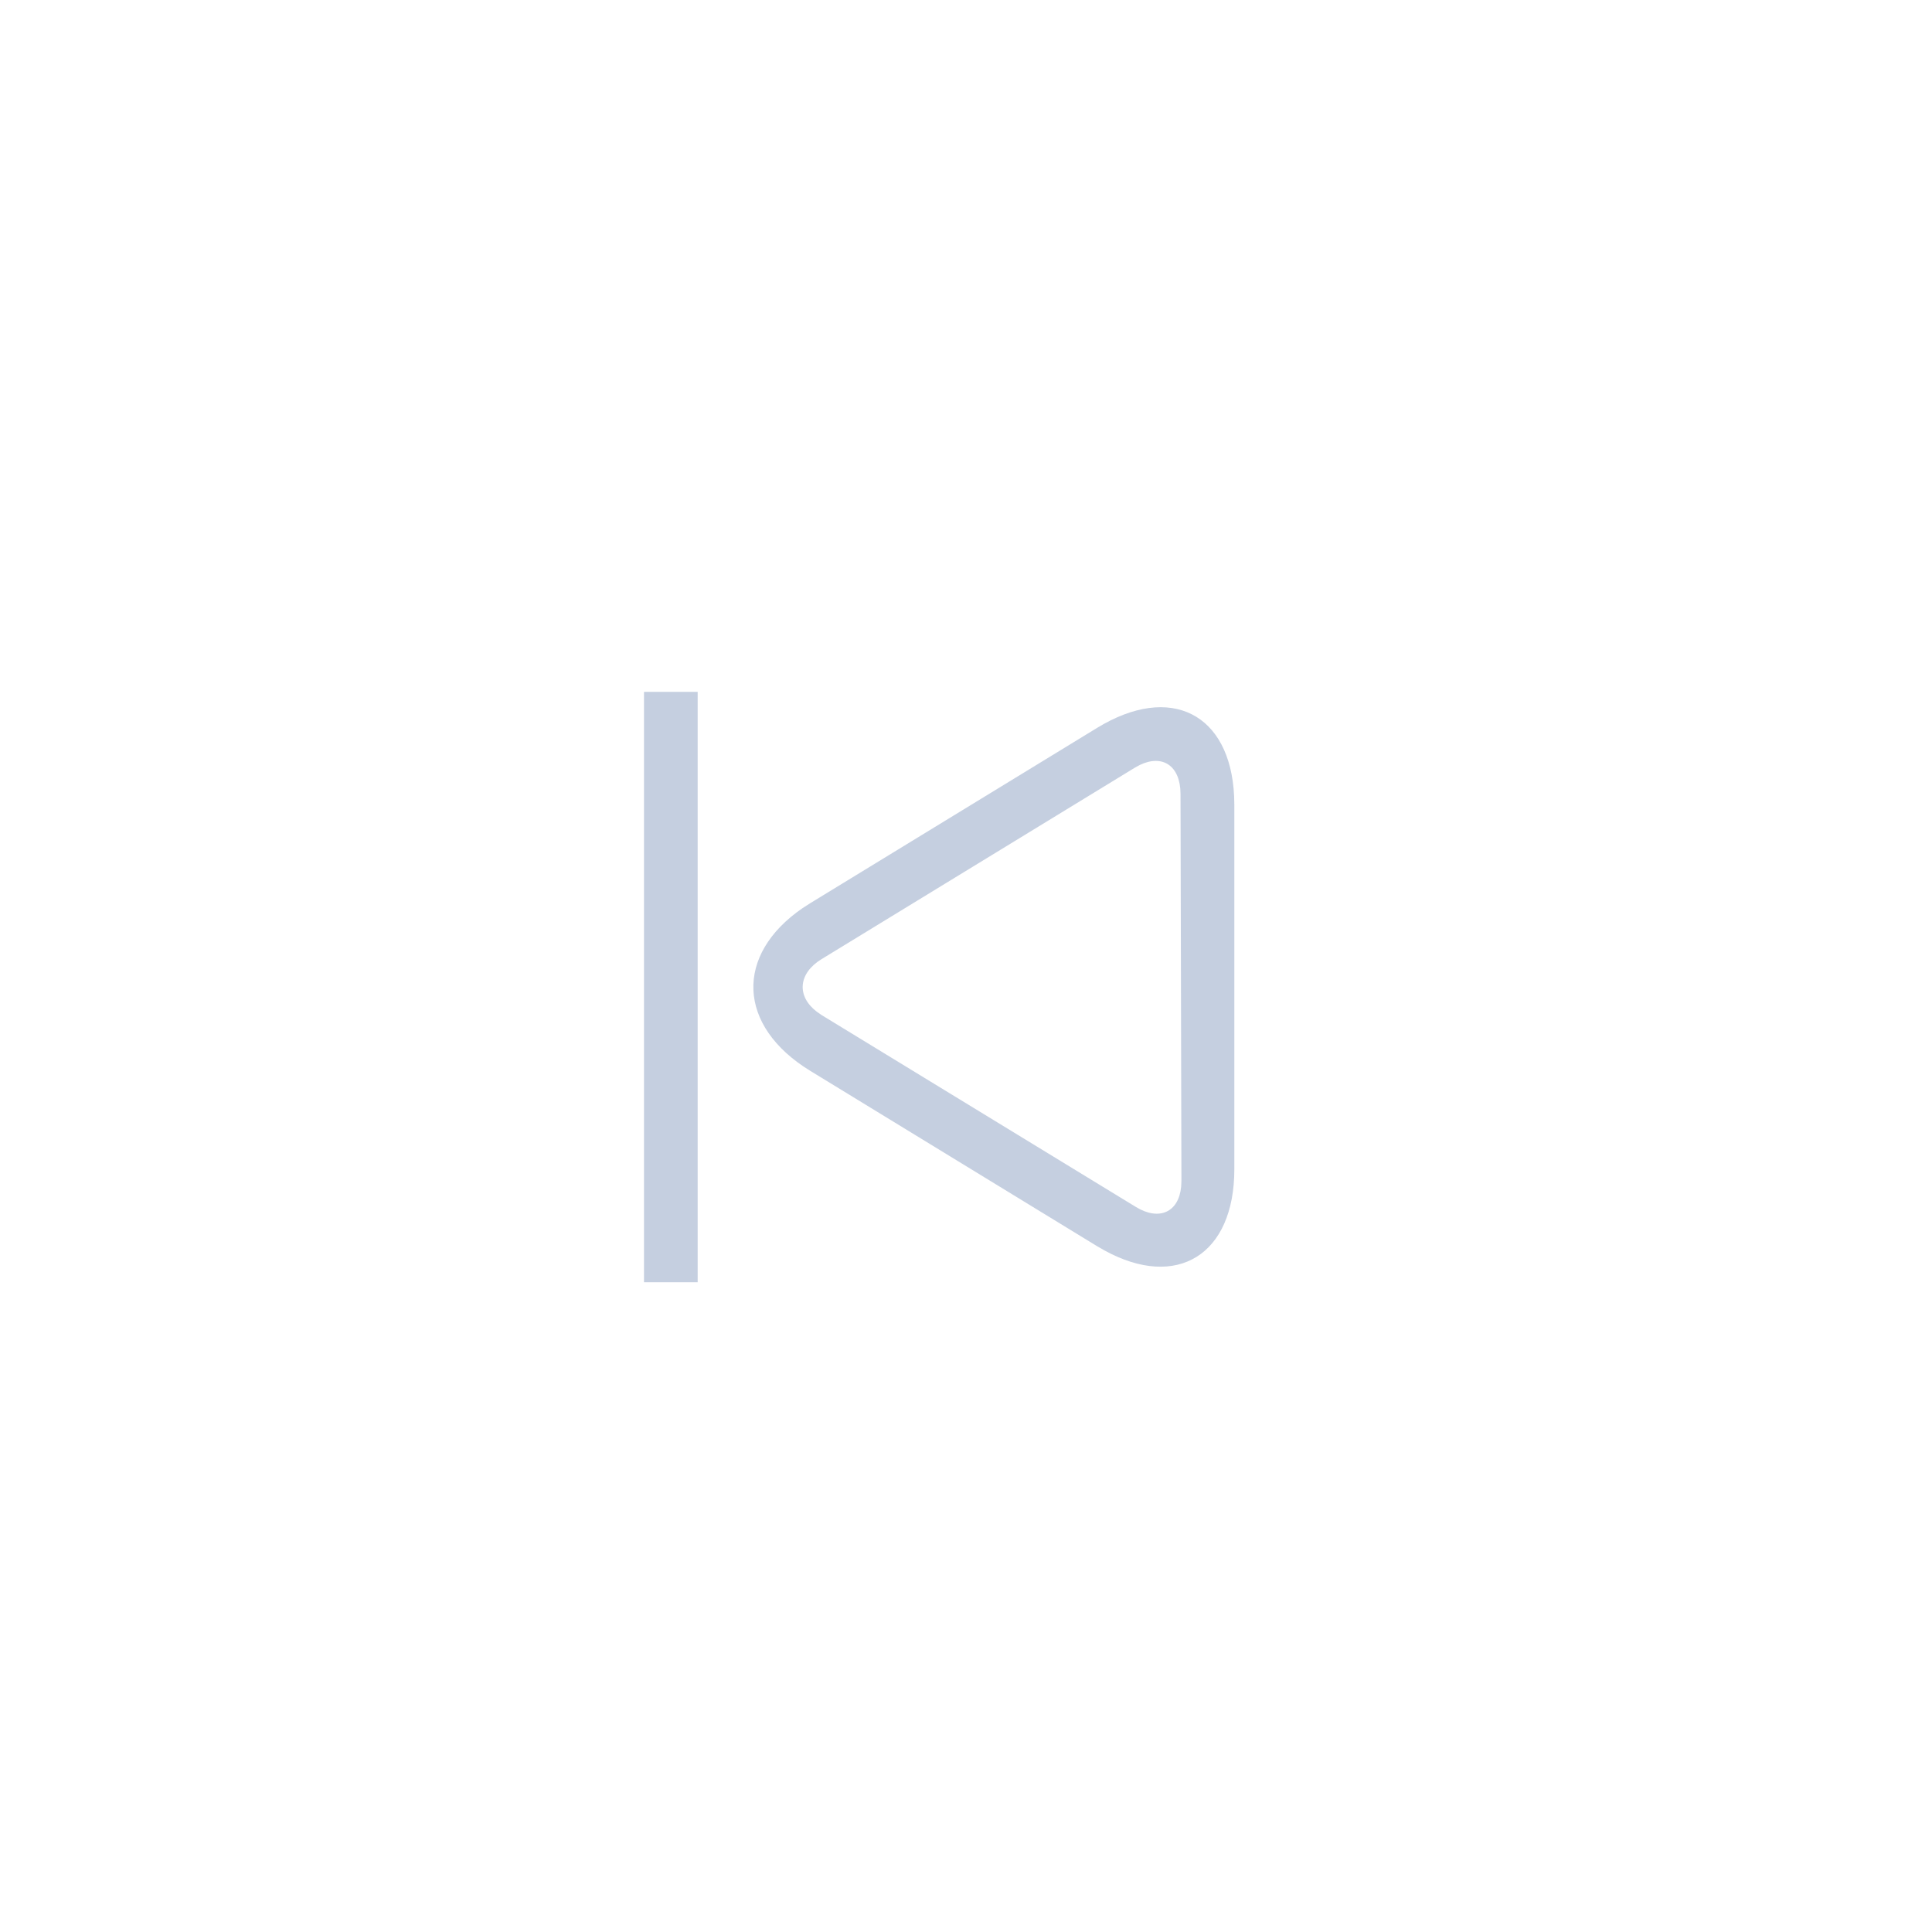
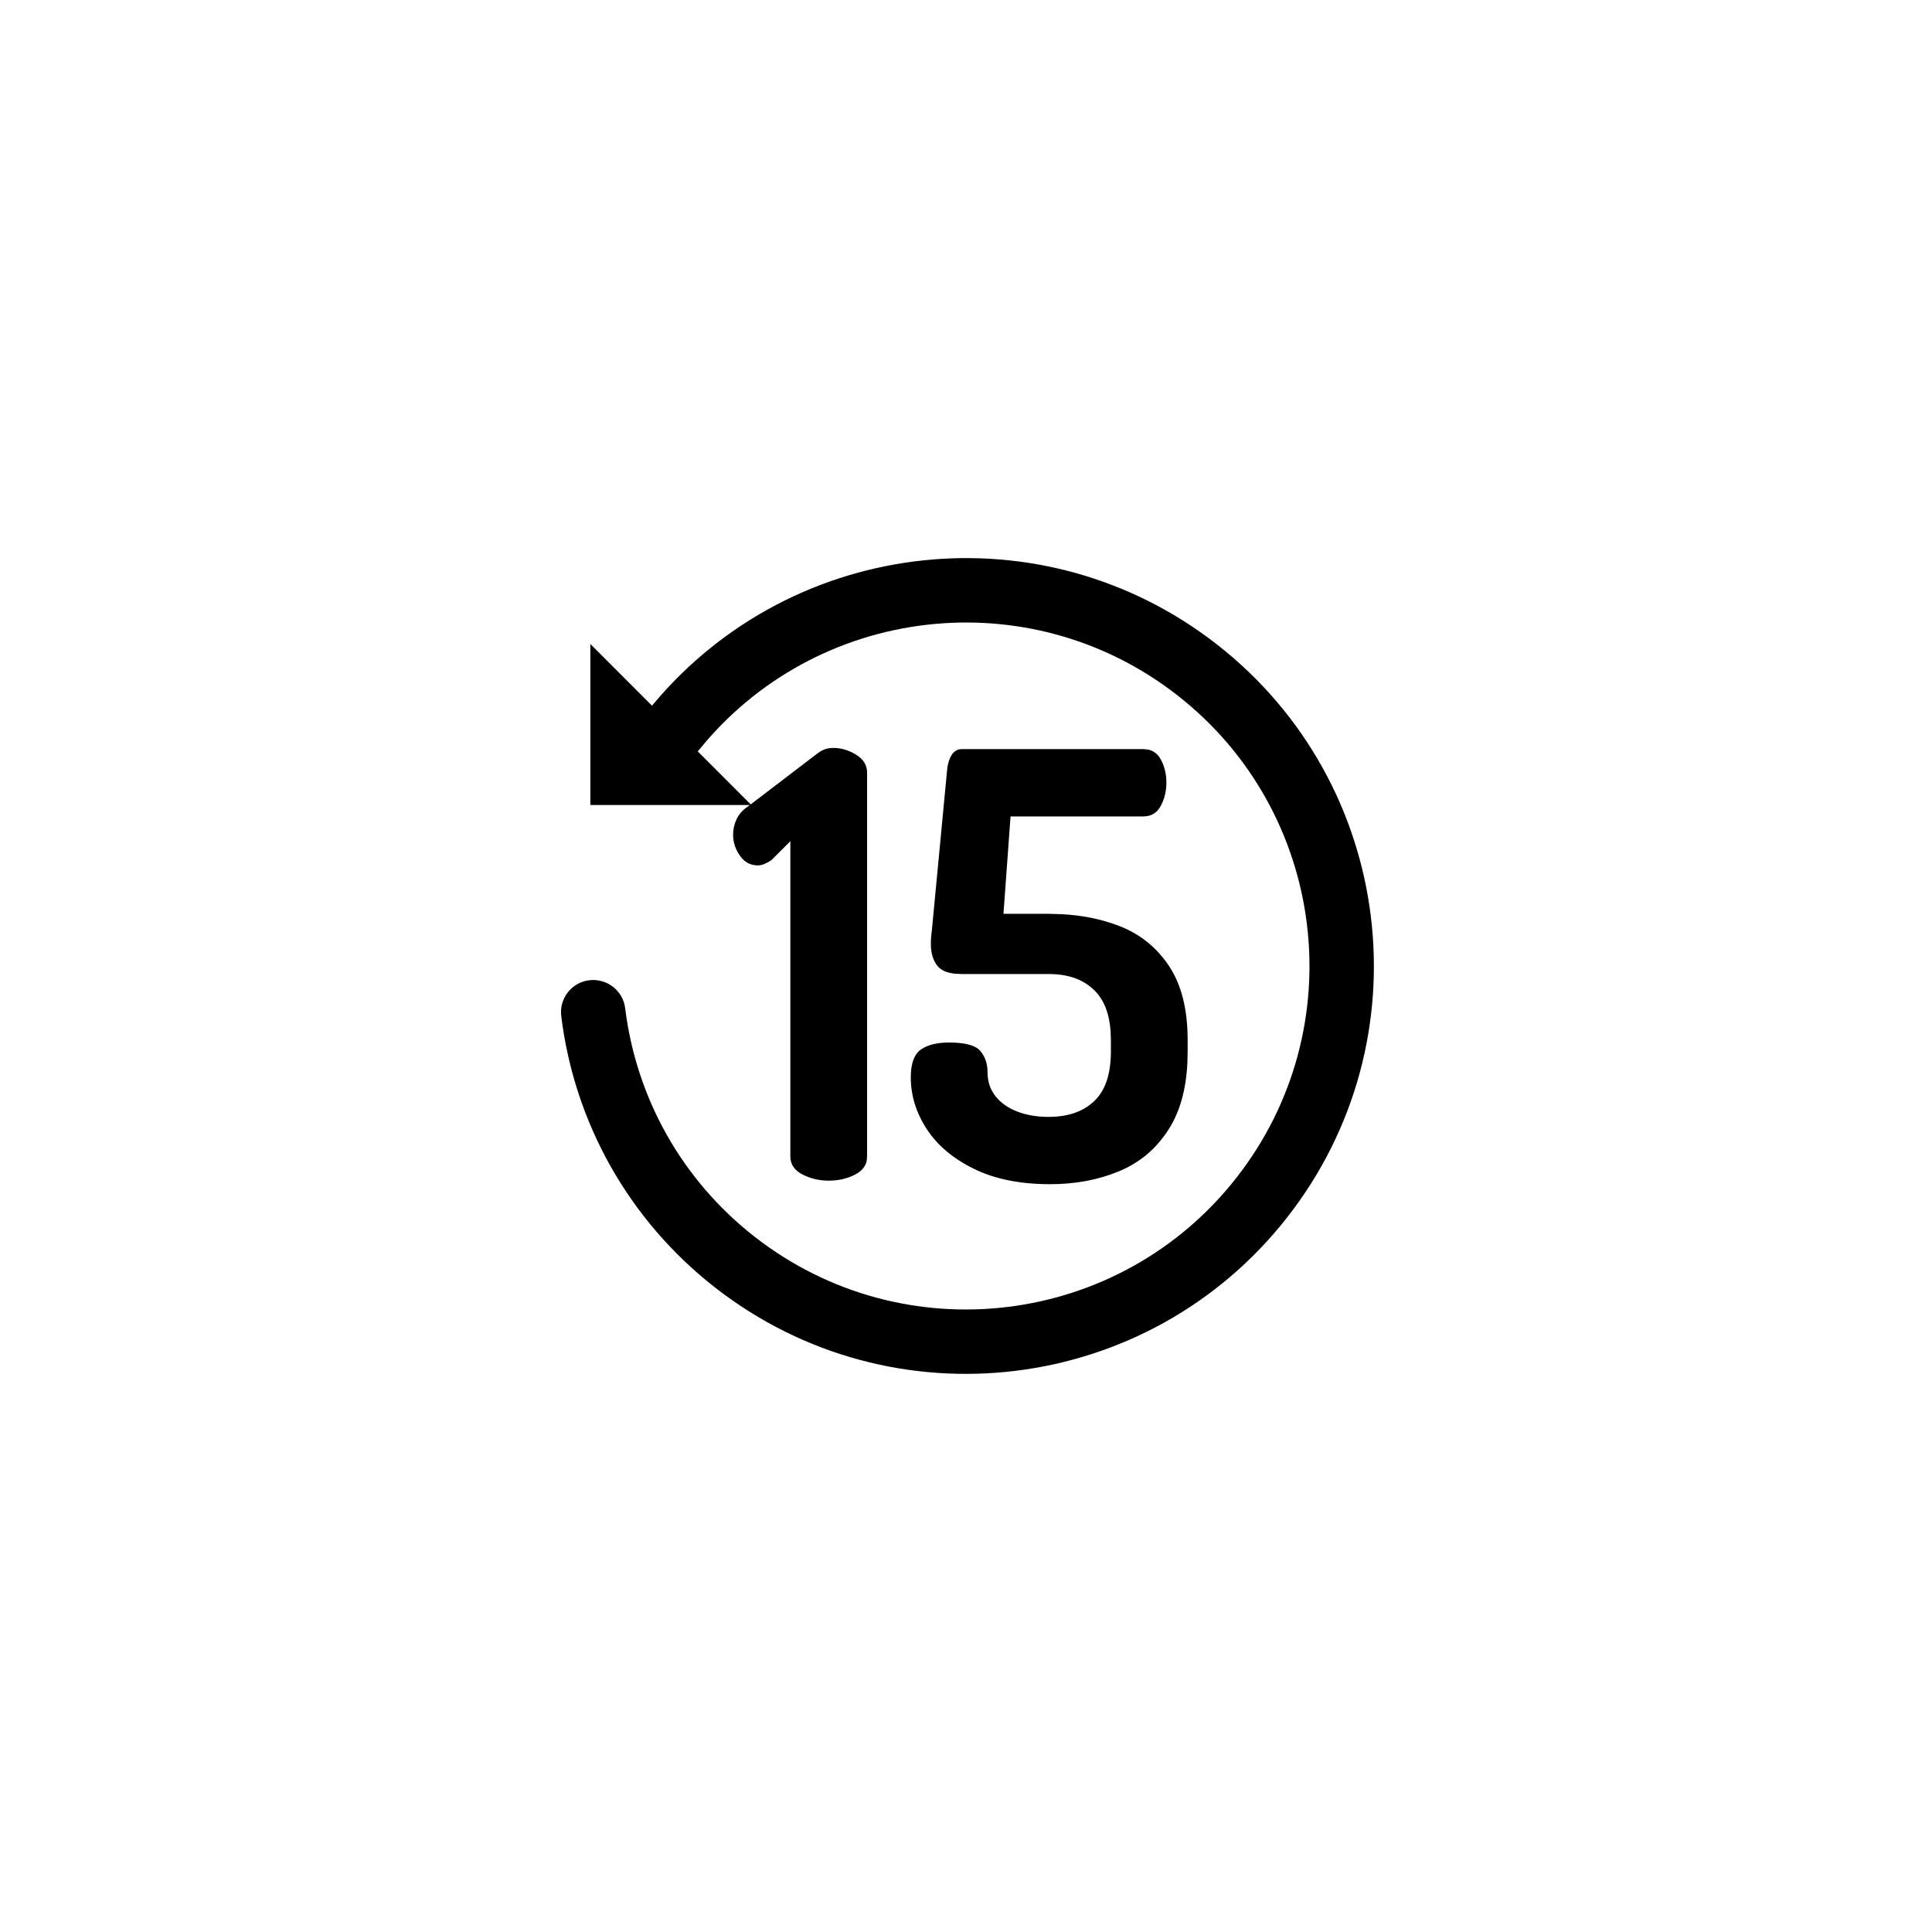
<svg xmlns="http://www.w3.org/2000/svg" width="36px" height="36px" viewBox="0 0 36 36" version="1.1">
-   <g id="页面-1" stroke="none" stroke-width="1" fill="none" fill-rule="evenodd">
-     <g id="按钮规范" transform="translate(-521, -138)" fill="#C5CFE0">
-       <g id="编组" transform="translate(519, 131)">
-         <g id="last_normal" transform="translate(20, 25) scale(-1, 1) translate(-20, -25) translate(2, 7)">
-           <path d="M14,12.892 L14,23.892 L13,23.892 L13,12.892 L14,12.892 Z M23.996,14.835 L24,14.997 L24,21.786 C24,23.384 22.93,24.039 21.582,23.301 L21.441,23.22 L16.1,19.955 C14.731,19.119 14.688,17.791 15.954,16.922 L16.1,16.828 L21.441,13.564 C22.813,12.725 23.924,13.3 23.996,14.835 Z M22.237,14.255 L22.144,14.306 L16.307,17.873 C15.874,18.138 15.841,18.56 16.216,18.849 L16.309,18.914 L22.164,22.489 C22.6,22.756 22.964,22.587 23.009,22.112 L23.014,22.006 L22.997,14.791 C22.995,14.269 22.663,14.049 22.237,14.255 Z" id="Combined-Shape" transform="translate(18.49997, 18.39153) scale(-1, 1) translate(-18.49997, -18.39153) " />
-         </g>
-       </g>
+   <g id="button--Play-15-" stroke="none" stroke-width="1" fill="none" fill-rule="evenodd">
+     <path d="M10.256,-4.14336123e-16 L25.744,4.14336123e-16 C29.311,-2.4074122e-16 30.604,0.371 31.907,1.069 C33.211,1.766 34.234,2.789 34.931,4.093 C35.629,5.396 36,6.689 36,10.256 L36,25.744 C36,29.311 35.629,30.604 34.931,31.907 C34.234,33.211 33.211,34.234 31.907,34.931 C30.604,35.629 29.311,36 25.744,36 L10.256,36 C6.689,36 5.396,35.629 4.093,34.931 C2.789,34.234 1.766,33.211 1.069,31.907 C0.371,30.604 1.60494146e-16,29.311 -2.76224082e-16,25.744 L2.76224082e-16,10.256 C-1.60494146e-16,6.689 0.371,5.396 1.069,4.093 C1.766,2.789 2.789,1.766 4.093,1.069 C5.396,0.371 6.689,2.4074122e-16 10.256,-4.14336123e-16 Z" id="Rectangle-3" fill-opacity="0" fill="#000000" />
+     <g id="ICON-/-Media-/-Play-15-" transform="translate(10.45305, 10.39966)" fill="#000000" fill-rule="nonzero">
+       <path d="M12.226,1.611 C15.534,4.196 16.12,8.972 13.536,12.279 C10.952,15.587 6.175,16.173 2.868,13.589 C1.261,12.333 0.25,10.519 0.005,8.535 C-0.036,8.206 0.197,7.906 0.526,7.866 C0.855,7.825 1.155,8.058 1.196,8.387 C1.403,10.059 2.252,11.586 3.607,12.644 C6.392,14.82 10.414,14.326 12.59,11.541 C14.766,8.755 14.273,4.733 11.487,2.557 C8.721,0.396 4.736,0.868 2.549,3.602 L3.535,4.589 L4.769,3.647 L4.837,3.599 L4.837,3.599 L4.907,3.565 C4.955,3.547 5.011,3.537 5.077,3.537 C5.224,3.537 5.365,3.58 5.501,3.664 C5.637,3.748 5.704,3.86 5.704,3.999 L5.704,3.999 L5.704,11.149 L5.696,11.233 C5.672,11.339 5.602,11.423 5.484,11.485 C5.338,11.562 5.173,11.6 4.989,11.6 C4.813,11.6 4.65,11.562 4.5,11.485 C4.35,11.408 4.274,11.296 4.274,11.149 L4.274,11.149 L4.274,5.275 L3.922,5.627 L3.856,5.667 L3.856,5.667 L3.79,5.699 C3.746,5.717 3.706,5.726 3.669,5.726 C3.53,5.726 3.418,5.666 3.334,5.545 C3.25,5.424 3.207,5.294 3.207,5.154 C3.207,5.052 3.229,4.955 3.273,4.863 C3.317,4.771 3.383,4.696 3.471,4.637 L3.471,4.637 L3.52,4.6 L0.547,4.6 L0.547,1.6 L1.696,2.75 L1.726,2.714 C4.345,-0.41 8.989,-0.918 12.226,1.611 Z M10.852,3.559 L10.936,3.567 C11.041,3.588 11.121,3.649 11.177,3.752 C11.247,3.88 11.281,4.025 11.281,4.186 C11.281,4.34 11.247,4.483 11.177,4.615 C11.107,4.747 10.999,4.813 10.852,4.813 L10.852,4.813 L8.377,4.813 L8.245,6.628 L9.092,6.628 L9.33,6.635 C9.721,6.655 10.078,6.729 10.401,6.854 C10.79,7.004 11.1,7.254 11.331,7.602 C11.562,7.95 11.677,8.41 11.677,8.982 L11.677,8.982 L11.677,9.191 L11.672,9.409 C11.647,9.904 11.533,10.312 11.331,10.632 C11.1,10.999 10.79,11.263 10.401,11.424 C10.013,11.586 9.584,11.666 9.114,11.666 C8.557,11.666 8.084,11.571 7.695,11.38 C7.307,11.19 7.013,10.942 6.815,10.638 C6.617,10.334 6.518,10.013 6.518,9.675 C6.518,9.419 6.581,9.246 6.705,9.158 C6.83,9.07 7.006,9.026 7.233,9.026 C7.534,9.026 7.728,9.08 7.816,9.186 C7.904,9.292 7.948,9.422 7.948,9.576 C7.948,9.752 7.998,9.903 8.097,10.027 C8.196,10.152 8.332,10.247 8.504,10.313 C8.676,10.379 8.869,10.412 9.081,10.412 C9.448,10.412 9.734,10.313 9.939,10.115 C10.145,9.917 10.247,9.609 10.247,9.191 L10.247,9.191 L10.247,8.982 L10.241,8.81 C10.216,8.478 10.115,8.226 9.939,8.053 C9.734,7.851 9.452,7.75 9.092,7.75 L9.092,7.75 L7.464,7.75 L7.341,7.744 C7.187,7.728 7.078,7.678 7.013,7.596 C6.933,7.494 6.892,7.358 6.892,7.189 C6.892,7.138 6.894,7.09 6.898,7.046 C6.902,7.002 6.907,6.955 6.914,6.903 L6.914,6.903 L7.189,4.01 L7.199,3.911 C7.212,3.818 7.236,3.741 7.272,3.68 C7.32,3.6 7.384,3.559 7.464,3.559 L7.464,3.559 L10.852,3.559 Z" id="形状结合" />
    </g>
  </g>
</svg>
